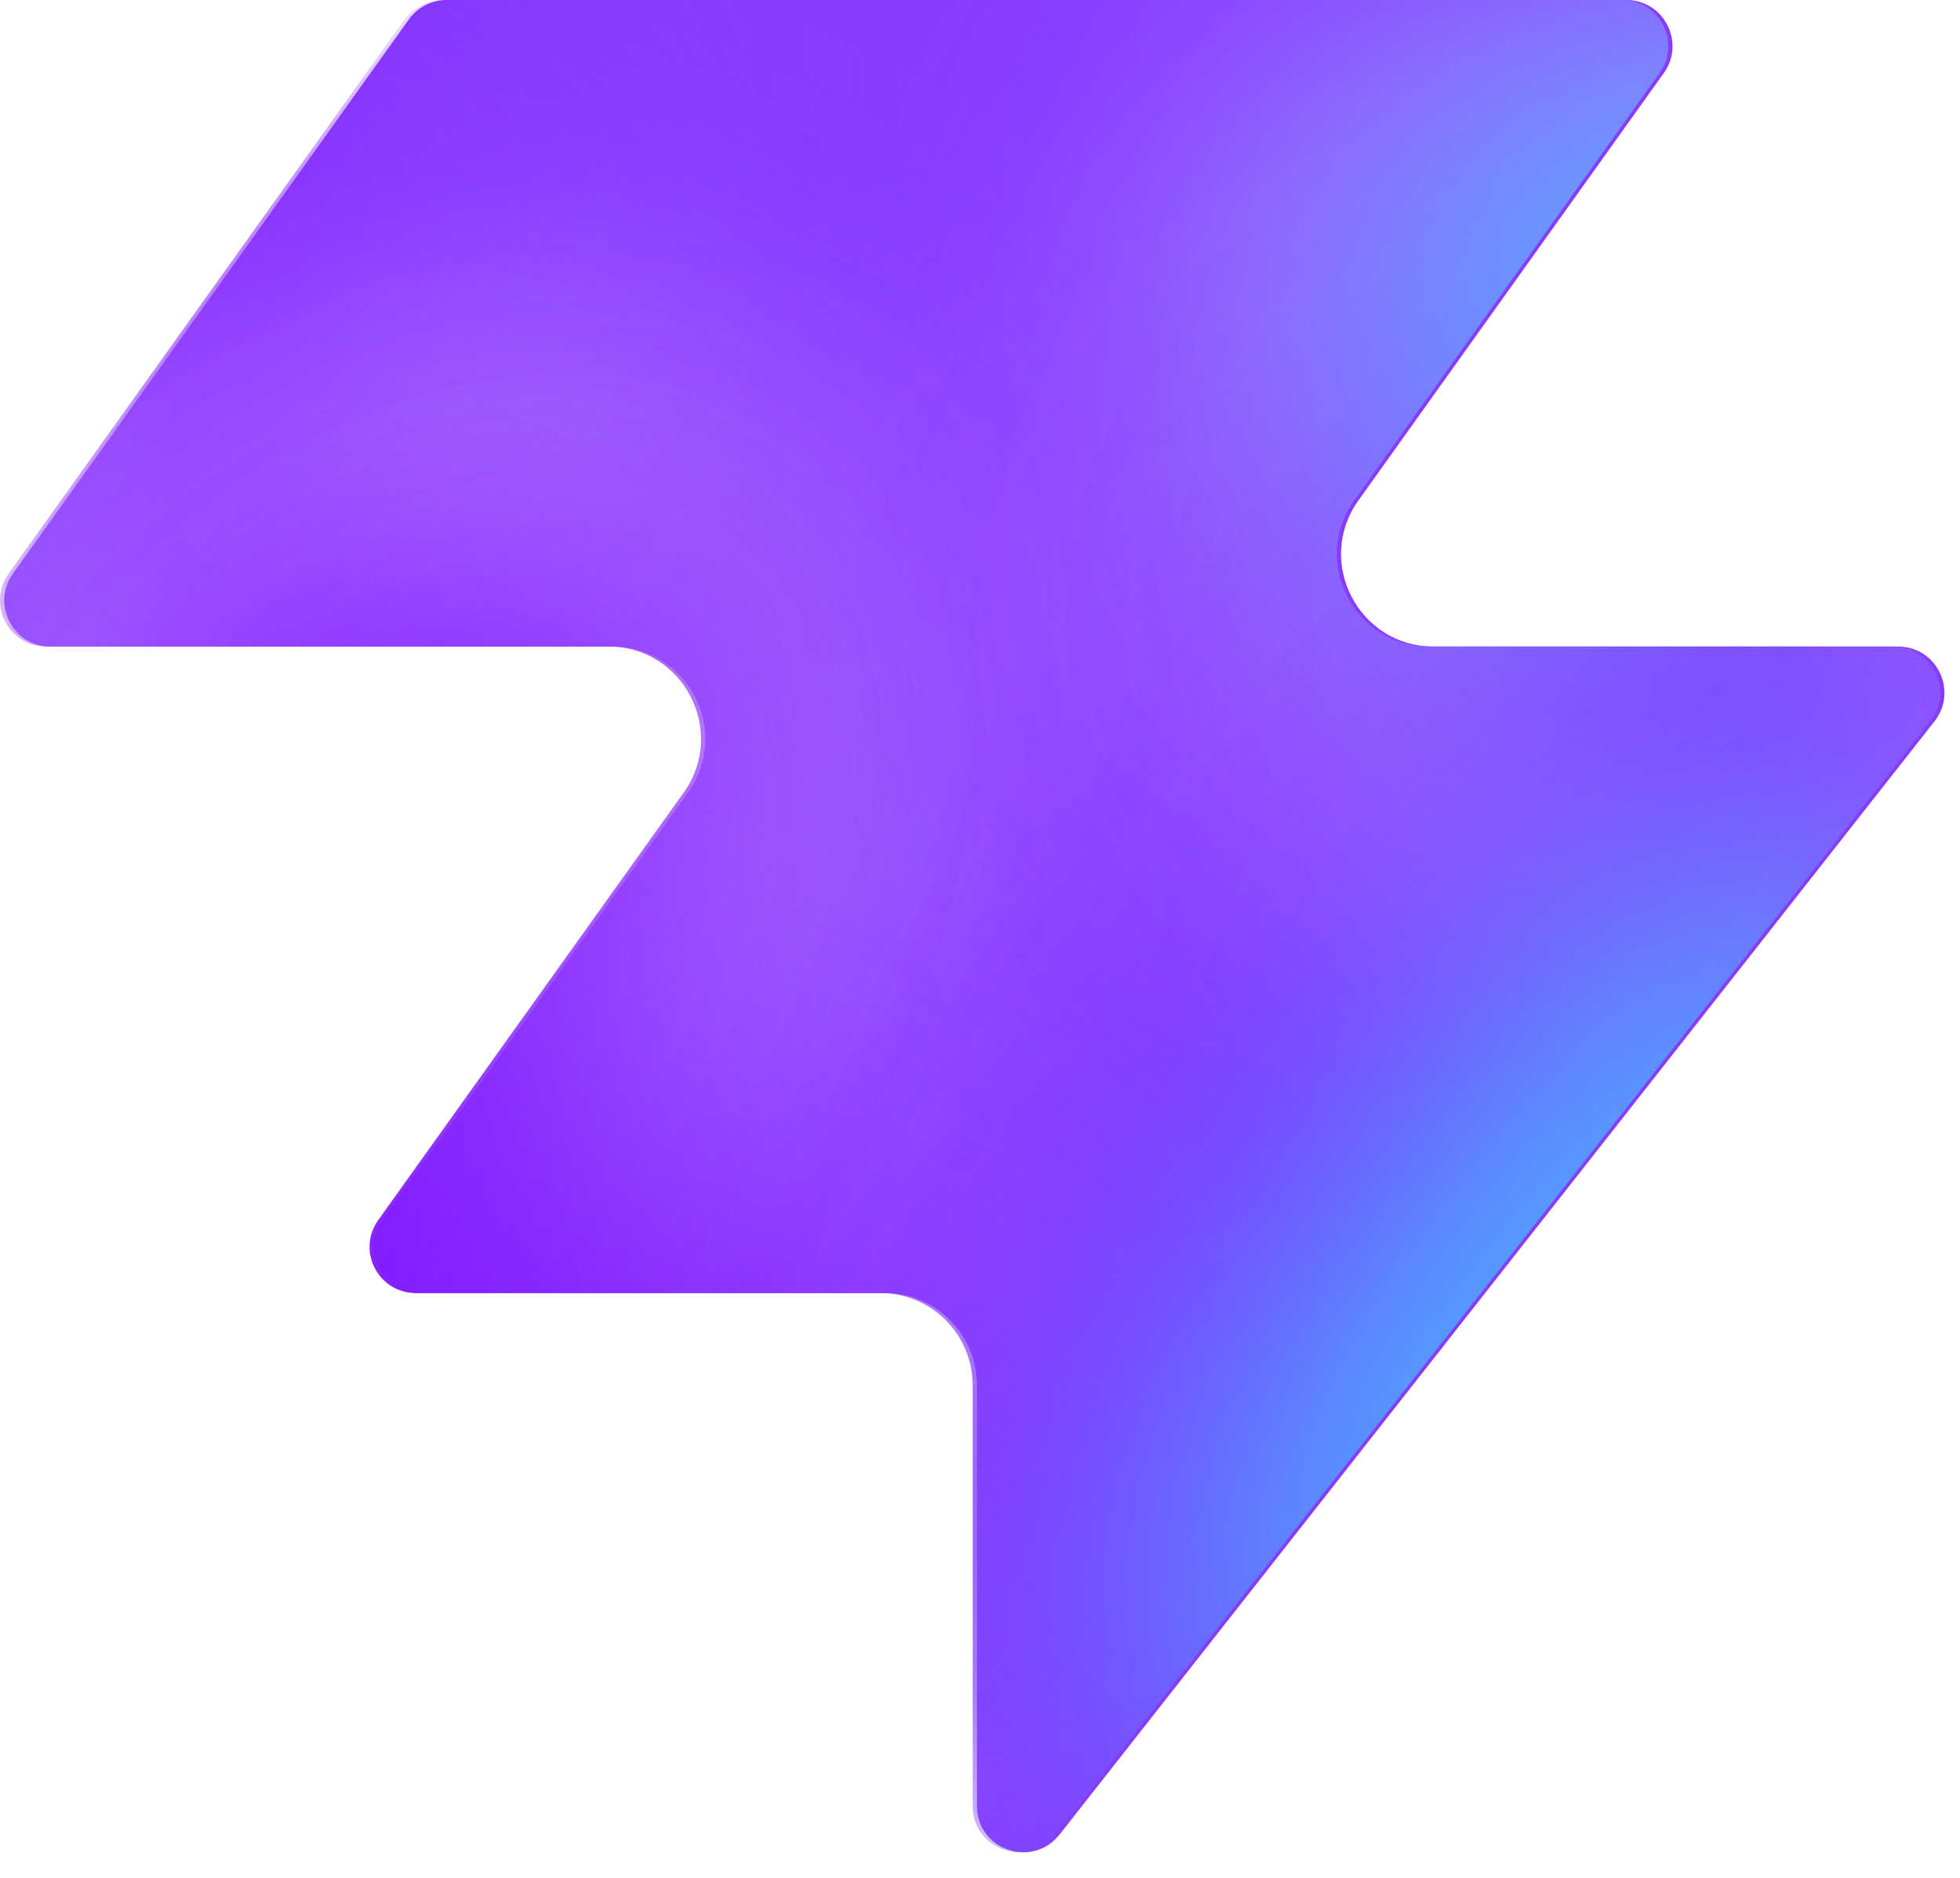
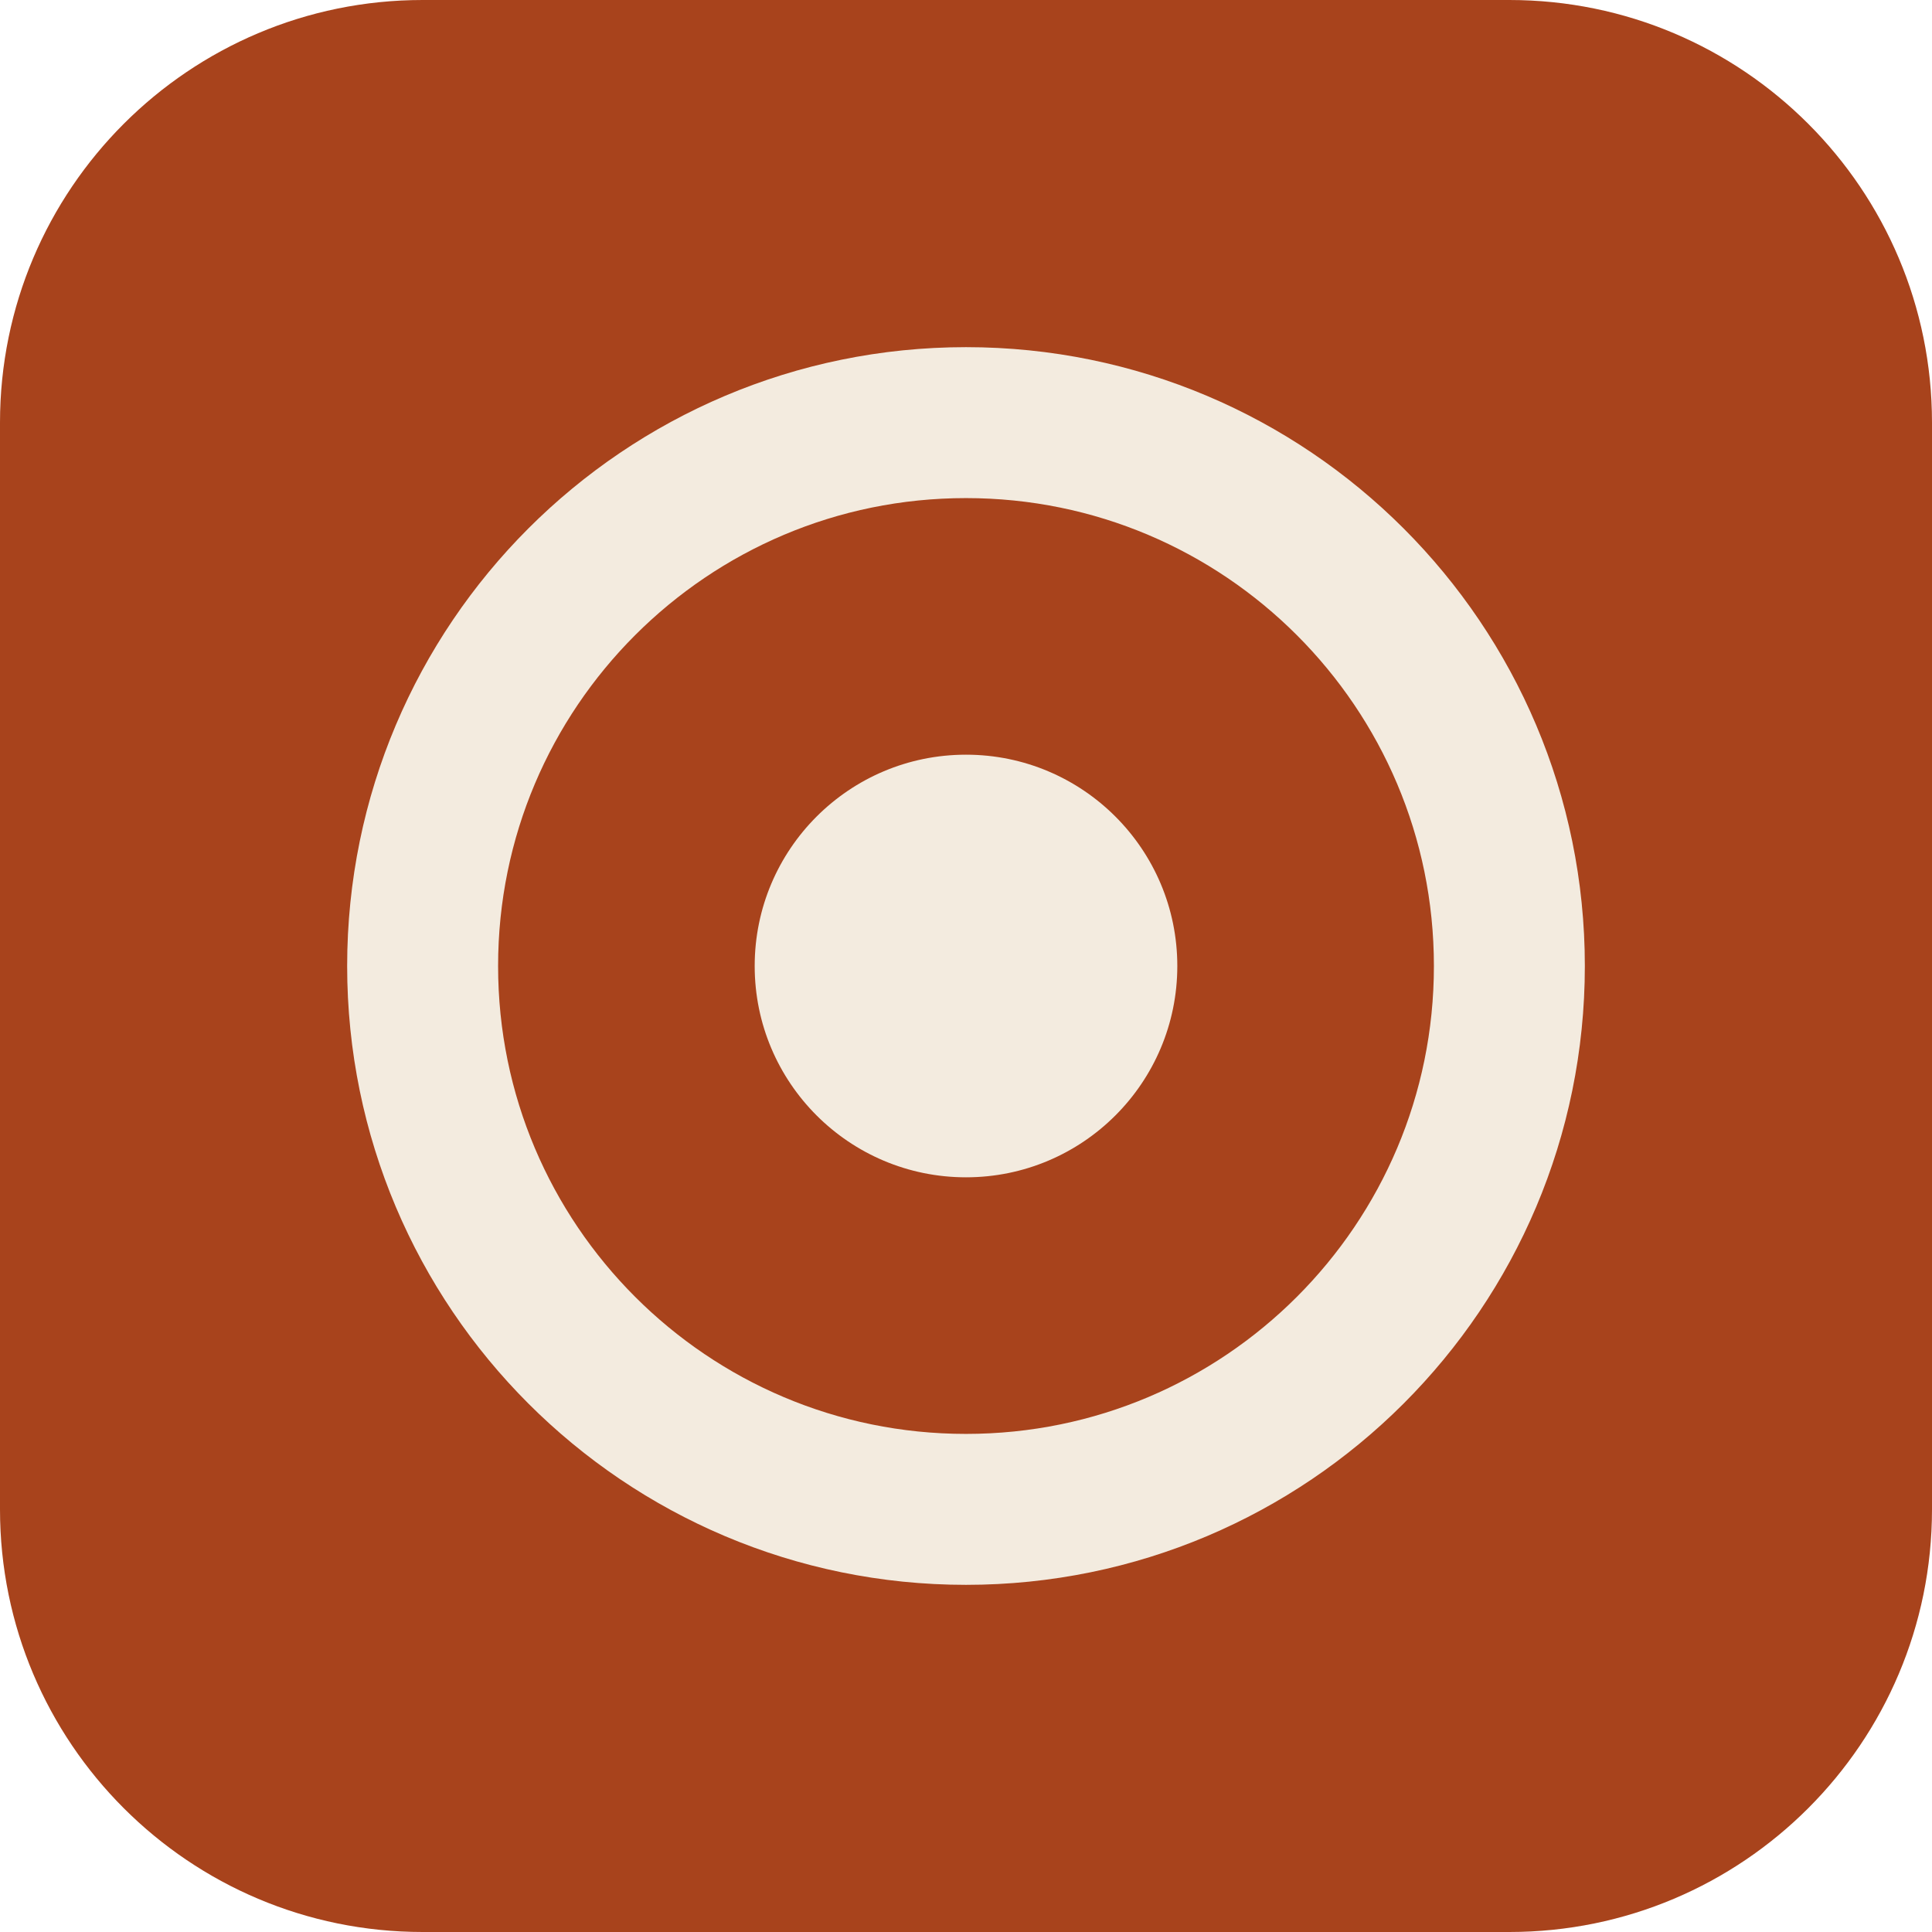
- <svg xmlns="http://www.w3.org/2000/svg" width="48" height="46" fill="none" viewBox="0 0 48 46">
-   <path fill="#863bff" d="M25.946 44.938c-.664.845-2.021.375-2.021-.698V33.937a2.26 2.26 0 0 0-2.262-2.262H10.287c-.92 0-1.456-1.04-.92-1.788l7.48-10.471c1.07-1.497 0-3.578-1.842-3.578H1.237c-.92 0-1.456-1.04-.92-1.788L10.013.474c.214-.297.556-.474.92-.474h28.894c.92 0 1.456 1.04.92 1.788l-7.48 10.471c-1.07 1.498 0 3.579 1.842 3.579h11.377c.943 0 1.473 1.088.89 1.83L25.947 44.94z" style="fill:#863bff;fill:color(display-p3 .525 .23 1);fill-opacity:1" />
-   <mask id="a" width="48" height="46" x="0" y="0" maskUnits="userSpaceOnUse" style="mask-type:alpha">
-     <path fill="#000" d="M25.842 44.938c-.664.844-2.021.375-2.021-.698V33.937a2.26 2.26 0 0 0-2.262-2.262H10.183c-.92 0-1.456-1.04-.92-1.788l7.48-10.471c1.07-1.498 0-3.579-1.842-3.579H1.133c-.92 0-1.456-1.04-.92-1.787L9.91.473c.214-.297.556-.474.92-.474h28.894c.92 0 1.456 1.04.92 1.788l-7.48 10.471c-1.07 1.498 0 3.578 1.842 3.578h11.377c.943 0 1.473 1.088.89 1.832L25.843 44.94z" style="fill:#000;fill-opacity:1" />
-   </mask>
-   <g mask="url(#a)">
-     <g filter="url(#b)">
-       <ellipse cx="5.508" cy="14.704" fill="#ede6ff" rx="5.508" ry="14.704" style="fill:#ede6ff;fill:color(display-p3 .927 .903 1);fill-opacity:1" transform="matrix(.00324 1 1 -.00324 -4.47 31.516)" />
-     </g>
-     <g filter="url(#c)">
-       <ellipse cx="10.399" cy="29.851" fill="#ede6ff" rx="10.399" ry="29.851" style="fill:#ede6ff;fill:color(display-p3 .927 .903 1);fill-opacity:1" transform="matrix(.00324 1 1 -.00324 -39.328 7.883)" />
-     </g>
-     <g filter="url(#d)">
-       <ellipse cx="5.508" cy="30.487" fill="#7e14ff" rx="5.508" ry="30.487" style="fill:#7e14ff;fill:color(display-p3 .492 .077 1);fill-opacity:1" transform="rotate(89.814 -25.913 -14.639)scale(1 -1)" />
-     </g>
-     <g filter="url(#e)">
-       <ellipse cx="5.508" cy="30.599" fill="#7e14ff" rx="5.508" ry="30.599" style="fill:#7e14ff;fill:color(display-p3 .492 .077 1);fill-opacity:1" transform="rotate(89.814 -32.644 -3.334)scale(1 -1)" />
-     </g>
-     <g filter="url(#f)">
-       <ellipse cx="5.508" cy="30.599" fill="#7e14ff" rx="5.508" ry="30.599" style="fill:#7e14ff;fill:color(display-p3 .492 .077 1);fill-opacity:1" transform="matrix(.00324 1 1 -.00324 -34.34 30.47)" />
-     </g>
-     <g filter="url(#g)">
-       <ellipse cx="14.072" cy="22.078" fill="#ede6ff" rx="14.072" ry="22.078" style="fill:#ede6ff;fill:color(display-p3 .927 .903 1);fill-opacity:1" transform="rotate(93.35 24.506 48.493)scale(-1 1)" />
-     </g>
-     <g filter="url(#h)">
-       <ellipse cx="3.47" cy="21.501" fill="#7e14ff" rx="3.47" ry="21.501" style="fill:#7e14ff;fill:color(display-p3 .492 .077 1);fill-opacity:1" transform="rotate(89.009 28.708 47.59)scale(-1 1)" />
-     </g>
-     <g filter="url(#i)">
-       <ellipse cx="3.47" cy="21.501" fill="#7e14ff" rx="3.47" ry="21.501" style="fill:#7e14ff;fill:color(display-p3 .492 .077 1);fill-opacity:1" transform="rotate(89.009 28.708 47.59)scale(-1 1)" />
-     </g>
-     <g filter="url(#j)">
-       <ellipse cx=".387" cy="8.972" fill="#7e14ff" rx="4.407" ry="29.108" style="fill:#7e14ff;fill:color(display-p3 .492 .077 1);fill-opacity:1" transform="rotate(39.51 .387 8.972)" />
-     </g>
-     <g filter="url(#k)">
-       <ellipse cx="47.523" cy="-6.092" fill="#7e14ff" rx="4.407" ry="29.108" style="fill:#7e14ff;fill:color(display-p3 .492 .077 1);fill-opacity:1" transform="rotate(37.892 47.523 -6.092)" />
-     </g>
-     <g filter="url(#l)">
-       <ellipse cx="41.412" cy="6.333" fill="#47bfff" rx="5.971" ry="9.665" style="fill:#47bfff;fill:color(display-p3 .28 .748 1);fill-opacity:1" transform="rotate(37.892 41.412 6.333)" />
-     </g>
-     <g filter="url(#m)">
-       <ellipse cx="-1.879" cy="38.332" fill="#7e14ff" rx="4.407" ry="29.108" style="fill:#7e14ff;fill:color(display-p3 .492 .077 1);fill-opacity:1" transform="rotate(37.892 -1.88 38.332)" />
-     </g>
-     <g filter="url(#n)">
-       <ellipse cx="-1.879" cy="38.332" fill="#7e14ff" rx="4.407" ry="29.108" style="fill:#7e14ff;fill:color(display-p3 .492 .077 1);fill-opacity:1" transform="rotate(37.892 -1.88 38.332)" />
-     </g>
-     <g filter="url(#o)">
-       <ellipse cx="35.651" cy="29.907" fill="#7e14ff" rx="4.407" ry="29.108" style="fill:#7e14ff;fill:color(display-p3 .492 .077 1);fill-opacity:1" transform="rotate(37.892 35.651 29.907)" />
-     </g>
-     <g filter="url(#p)">
-       <ellipse cx="38.418" cy="32.4" fill="#47bfff" rx="5.971" ry="15.297" style="fill:#47bfff;fill:color(display-p3 .28 .748 1);fill-opacity:1" transform="rotate(37.892 38.418 32.4)" />
-     </g>
-   </g>
-   <defs>
-     <filter id="b" width="60.045" height="41.654" x="-19.77" y="16.149" color-interpolation-filters="sRGB" filterUnits="userSpaceOnUse">
-       <feFlood flood-opacity="0" result="BackgroundImageFix" />
-       <feBlend in="SourceGraphic" in2="BackgroundImageFix" result="shape" />
-       <feGaussianBlur result="effect1_foregroundBlur_2002_17158" stdDeviation="7.659" />
-     </filter>
-     <filter id="c" width="90.34" height="51.437" x="-54.613" y="-7.533" color-interpolation-filters="sRGB" filterUnits="userSpaceOnUse">
-       <feFlood flood-opacity="0" result="BackgroundImageFix" />
-       <feBlend in="SourceGraphic" in2="BackgroundImageFix" result="shape" />
-       <feGaussianBlur result="effect1_foregroundBlur_2002_17158" stdDeviation="7.659" />
-     </filter>
-     <filter id="d" width="79.355" height="29.4" x="-49.64" y="2.03" color-interpolation-filters="sRGB" filterUnits="userSpaceOnUse">
-       <feFlood flood-opacity="0" result="BackgroundImageFix" />
-       <feBlend in="SourceGraphic" in2="BackgroundImageFix" result="shape" />
-       <feGaussianBlur result="effect1_foregroundBlur_2002_17158" stdDeviation="4.596" />
-     </filter>
-     <filter id="e" width="79.579" height="29.4" x="-45.045" y="20.029" color-interpolation-filters="sRGB" filterUnits="userSpaceOnUse">
-       <feFlood flood-opacity="0" result="BackgroundImageFix" />
-       <feBlend in="SourceGraphic" in2="BackgroundImageFix" result="shape" />
-       <feGaussianBlur result="effect1_foregroundBlur_2002_17158" stdDeviation="4.596" />
-     </filter>
-     <filter id="f" width="79.579" height="29.4" x="-43.513" y="21.178" color-interpolation-filters="sRGB" filterUnits="userSpaceOnUse">
-       <feFlood flood-opacity="0" result="BackgroundImageFix" />
-       <feBlend in="SourceGraphic" in2="BackgroundImageFix" result="shape" />
-       <feGaussianBlur result="effect1_foregroundBlur_2002_17158" stdDeviation="4.596" />
-     </filter>
-     <filter id="g" width="74.749" height="58.852" x="15.756" y="-17.901" color-interpolation-filters="sRGB" filterUnits="userSpaceOnUse">
-       <feFlood flood-opacity="0" result="BackgroundImageFix" />
-       <feBlend in="SourceGraphic" in2="BackgroundImageFix" result="shape" />
-       <feGaussianBlur result="effect1_foregroundBlur_2002_17158" stdDeviation="7.659" />
-     </filter>
-     <filter id="h" width="61.377" height="25.362" x="23.548" y="2.284" color-interpolation-filters="sRGB" filterUnits="userSpaceOnUse">
-       <feFlood flood-opacity="0" result="BackgroundImageFix" />
-       <feBlend in="SourceGraphic" in2="BackgroundImageFix" result="shape" />
-       <feGaussianBlur result="effect1_foregroundBlur_2002_17158" stdDeviation="4.596" />
-     </filter>
-     <filter id="i" width="61.377" height="25.362" x="23.548" y="2.284" color-interpolation-filters="sRGB" filterUnits="userSpaceOnUse">
-       <feFlood flood-opacity="0" result="BackgroundImageFix" />
-       <feBlend in="SourceGraphic" in2="BackgroundImageFix" result="shape" />
-       <feGaussianBlur result="effect1_foregroundBlur_2002_17158" stdDeviation="4.596" />
-     </filter>
-     <filter id="j" width="56.045" height="63.649" x="-27.636" y="-22.853" color-interpolation-filters="sRGB" filterUnits="userSpaceOnUse">
-       <feFlood flood-opacity="0" result="BackgroundImageFix" />
-       <feBlend in="SourceGraphic" in2="BackgroundImageFix" result="shape" />
-       <feGaussianBlur result="effect1_foregroundBlur_2002_17158" stdDeviation="4.596" />
-     </filter>
-     <filter id="k" width="54.814" height="64.646" x="20.116" y="-38.415" color-interpolation-filters="sRGB" filterUnits="userSpaceOnUse">
-       <feFlood flood-opacity="0" result="BackgroundImageFix" />
-       <feBlend in="SourceGraphic" in2="BackgroundImageFix" result="shape" />
-       <feGaussianBlur result="effect1_foregroundBlur_2002_17158" stdDeviation="4.596" />
-     </filter>
-     <filter id="l" width="33.541" height="35.313" x="24.641" y="-11.323" color-interpolation-filters="sRGB" filterUnits="userSpaceOnUse">
-       <feFlood flood-opacity="0" result="BackgroundImageFix" />
-       <feBlend in="SourceGraphic" in2="BackgroundImageFix" result="shape" />
-       <feGaussianBlur result="effect1_foregroundBlur_2002_17158" stdDeviation="4.596" />
-     </filter>
-     <filter id="m" width="54.814" height="64.646" x="-29.286" y="6.009" color-interpolation-filters="sRGB" filterUnits="userSpaceOnUse">
-       <feFlood flood-opacity="0" result="BackgroundImageFix" />
-       <feBlend in="SourceGraphic" in2="BackgroundImageFix" result="shape" />
-       <feGaussianBlur result="effect1_foregroundBlur_2002_17158" stdDeviation="4.596" />
-     </filter>
-     <filter id="n" width="54.814" height="64.646" x="-29.286" y="6.009" color-interpolation-filters="sRGB" filterUnits="userSpaceOnUse">
-       <feFlood flood-opacity="0" result="BackgroundImageFix" />
-       <feBlend in="SourceGraphic" in2="BackgroundImageFix" result="shape" />
-       <feGaussianBlur result="effect1_foregroundBlur_2002_17158" stdDeviation="4.596" />
-     </filter>
-     <filter id="o" width="54.814" height="64.646" x="8.244" y="-2.416" color-interpolation-filters="sRGB" filterUnits="userSpaceOnUse">
-       <feFlood flood-opacity="0" result="BackgroundImageFix" />
-       <feBlend in="SourceGraphic" in2="BackgroundImageFix" result="shape" />
-       <feGaussianBlur result="effect1_foregroundBlur_2002_17158" stdDeviation="4.596" />
-     </filter>
-     <filter id="p" width="39.409" height="43.623" x="18.713" y="10.588" color-interpolation-filters="sRGB" filterUnits="userSpaceOnUse">
-       <feFlood flood-opacity="0" result="BackgroundImageFix" />
-       <feBlend in="SourceGraphic" in2="BackgroundImageFix" result="shape" />
-       <feGaussianBlur result="effect1_foregroundBlur_2002_17158" stdDeviation="4.596" />
-     </filter>
-   </defs>
+ <svg xmlns="http://www.w3.org/2000/svg" viewBox="0 0 64 64" width="64" height="64">
+   <rect width="64" height="64" rx="14" fill="#A8431C" />
+   <circle cx="32" cy="32" r="18" fill="none" stroke="#F3EBDF" stroke-width="5" />
+   <circle cx="32" cy="32" r="7" fill="#F3EBDF" />
</svg>
